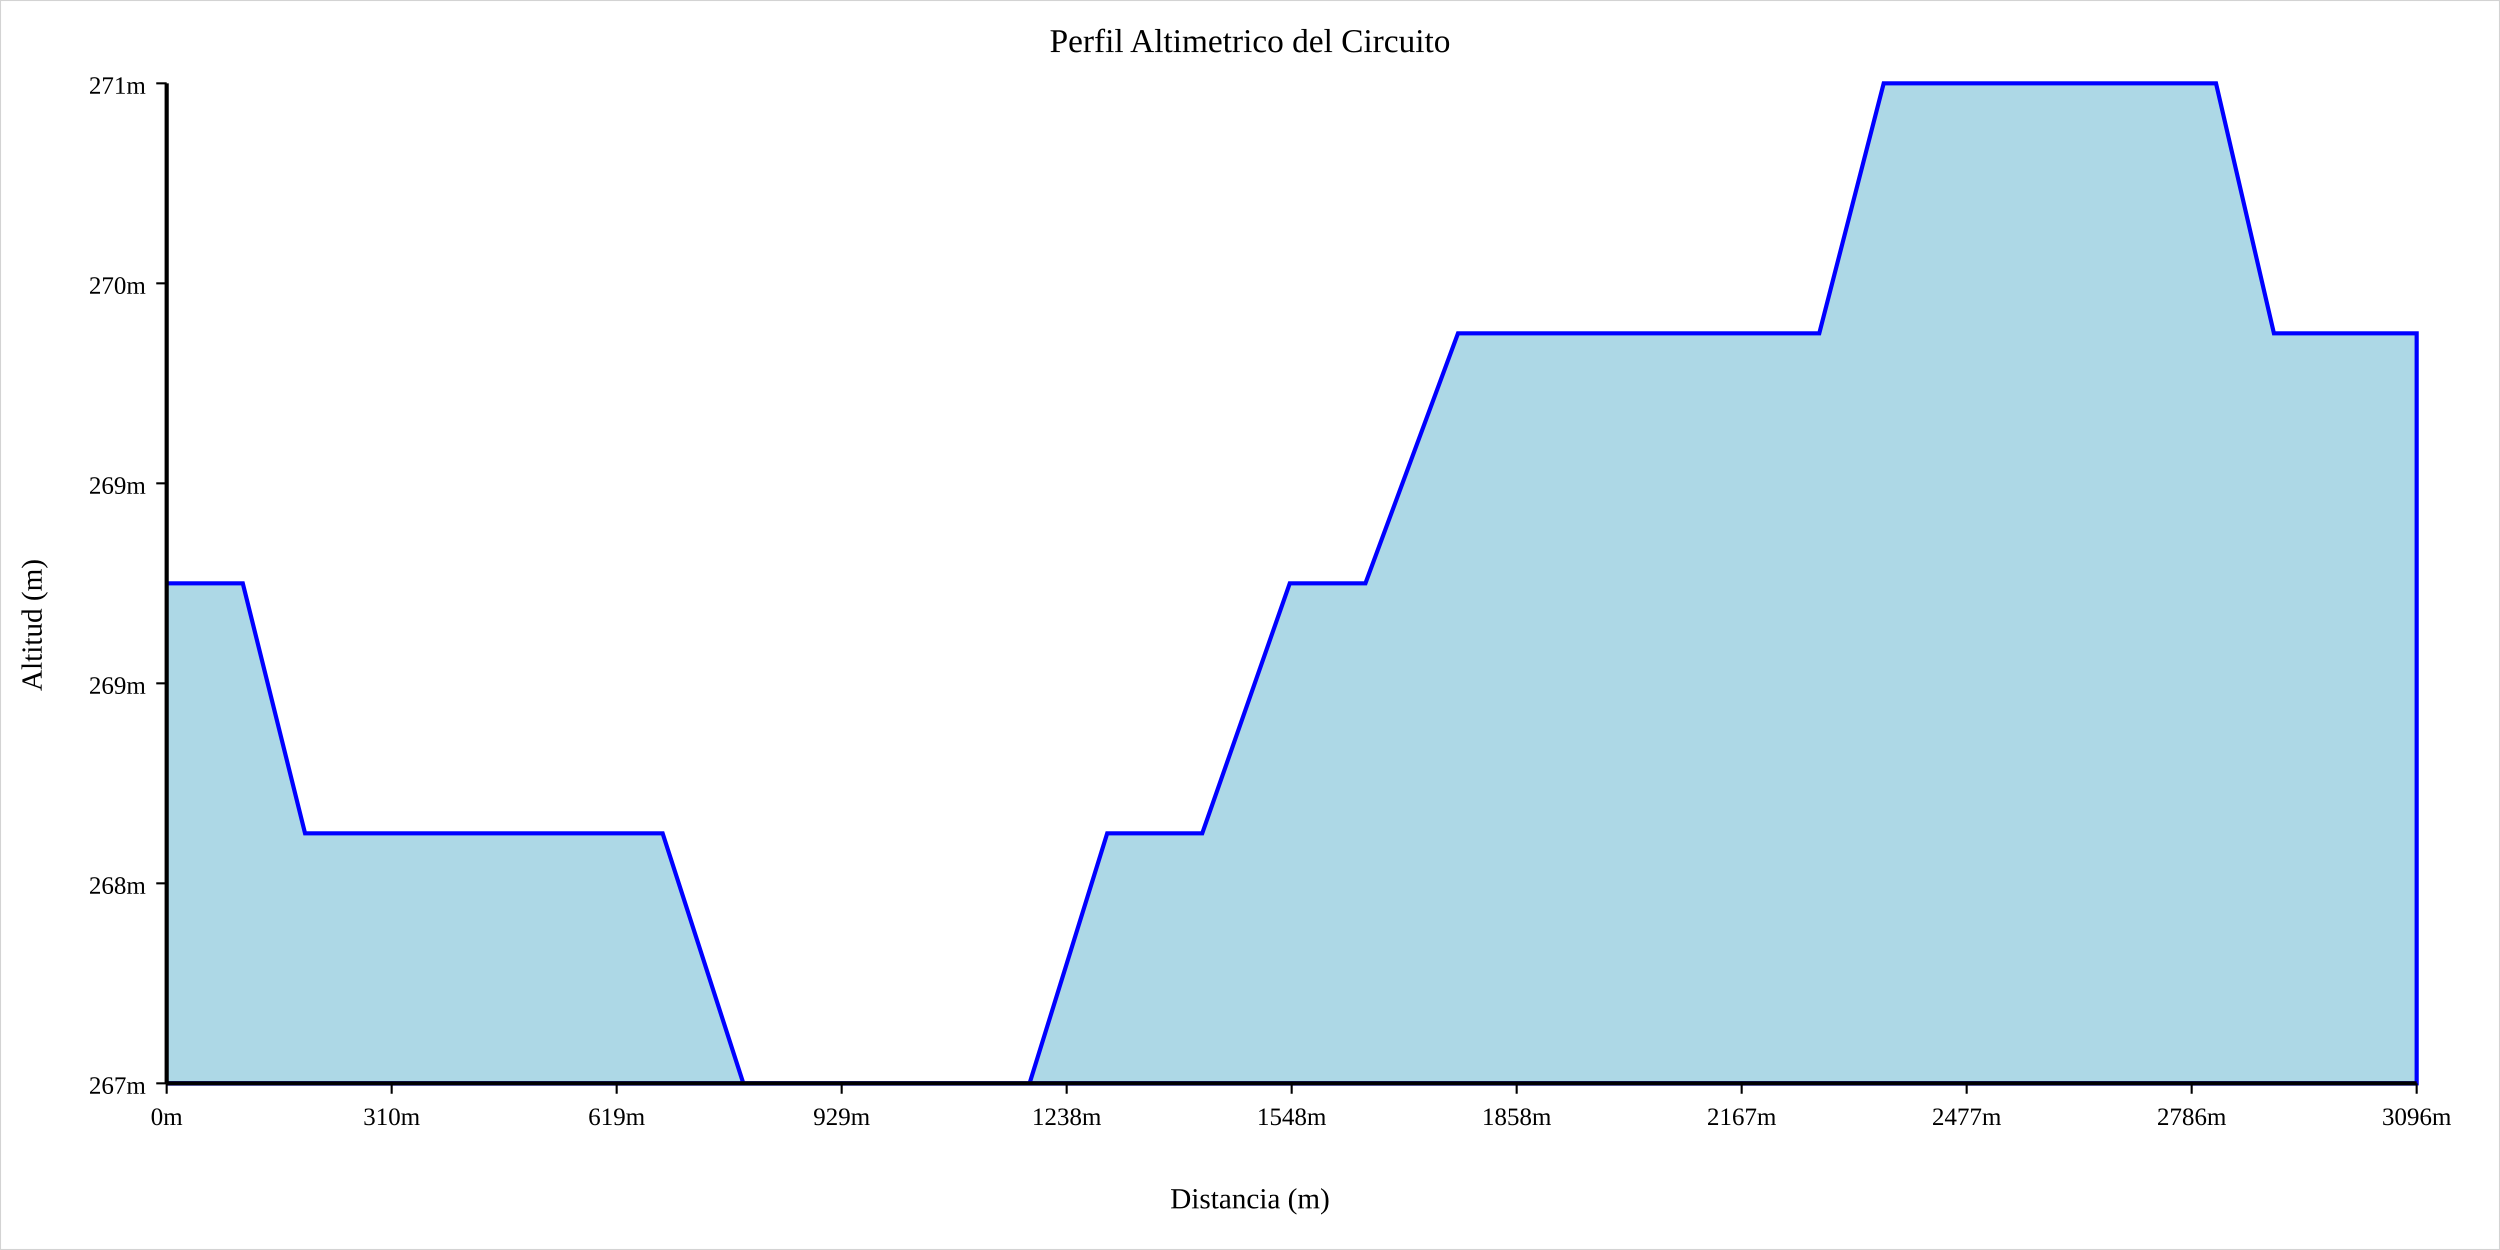
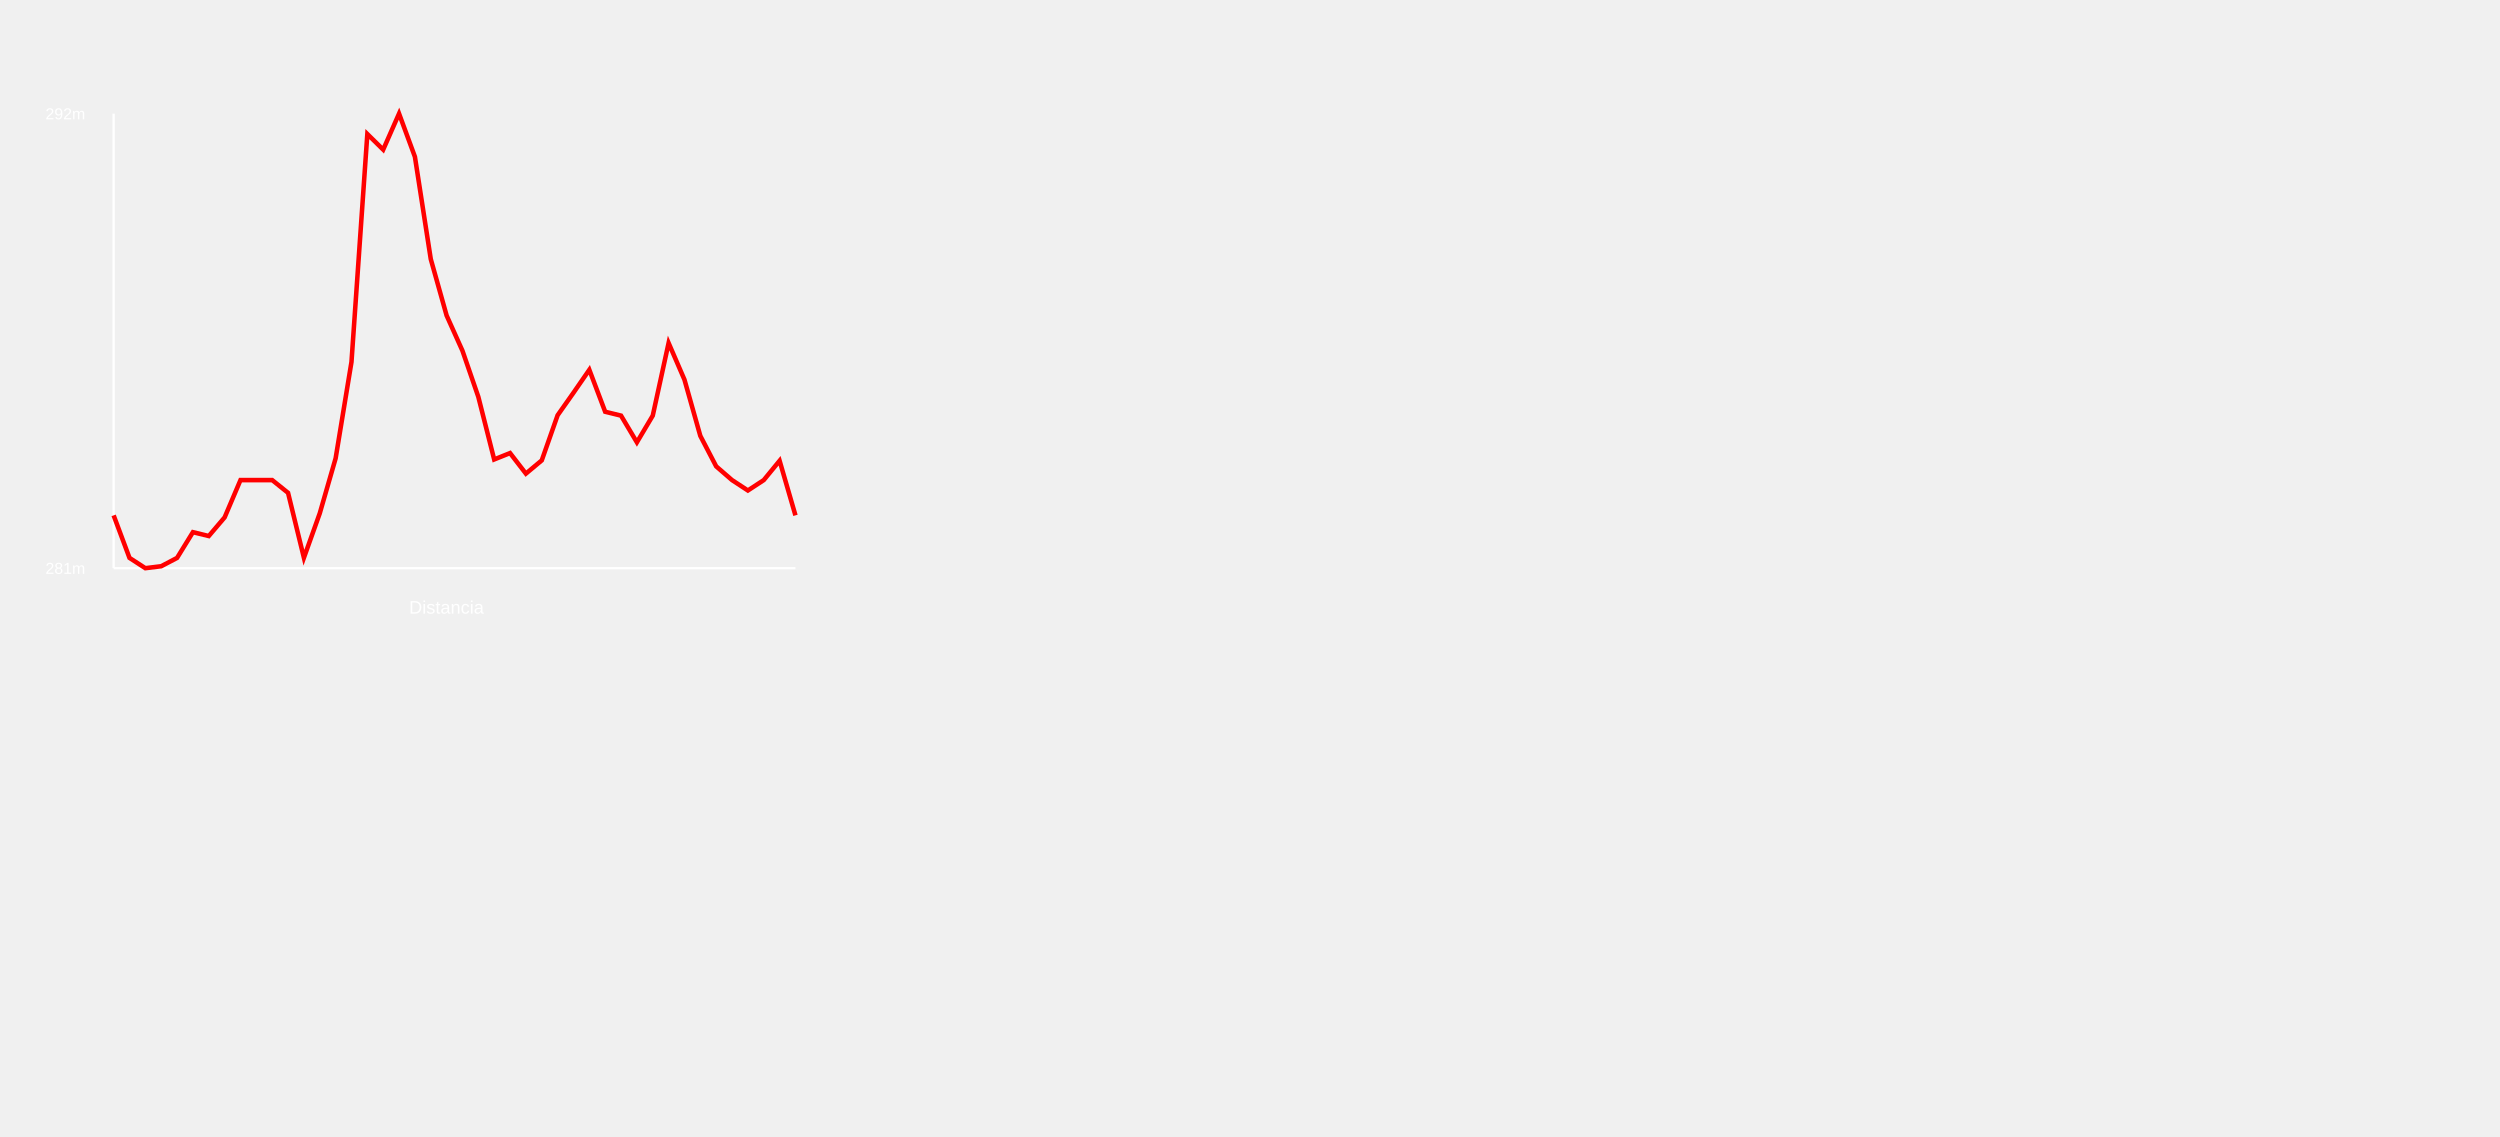
- <svg xmlns="http://www.w3.org/2000/svg" version="1.1" width="1200" height="600">
-   <rect x="0" y="0" width="1200" height="600" style="fill:white;stroke:lightgray;stroke-width:1" />
-   <polyline points="80.0,280.0 116.539,280.0 146.424,400.0 178.348,400.0 221.246,400.0 268.644,400.0 318.061,400.0 356.799,520.0 395.463,520.0 425.905,520.0 458.608,520.0 494.19,520.0 531.461,400.0 577.077,400.0 619.087,280.0 655.408,280.0 699.839,160.0 699.839,160.0 741.023,160.0 777.319,160.0 811.428,160.0 839.754,160.0 873.246,160.0 904.17,40.0 932.768,40.0 963.692,40.0 996.395,40.0 1036.534,40.0 1063.686,40.0 1091.484,160.0 1125.891,160.0 1160.0,160.0 1160,520 80,520" style="fill:lightblue;stroke:blue;stroke-width:2" />
-   <line x1="80" y1="40" x2="80" y2="520" style="stroke:black;stroke-width:2" />
-   <line x1="80" y1="520" x2="1160" y2="520" style="stroke:black;stroke-width:2" />
-   <line x1="75" y1="520.0" x2="80" y2="520.0" style="stroke:black;stroke-width:1" />
-   <text x="70" y="525.0" style="font-size:12px;fill:black;text-anchor:end">267m</text>
-   <line x1="75" y1="424" x2="80" y2="424" style="stroke:black;stroke-width:1" />
-   <text x="70" y="429" style="font-size:12px;fill:black;text-anchor:end">268m</text>
-   <line x1="75" y1="328" x2="80" y2="328" style="stroke:black;stroke-width:1" />
-   <text x="70" y="333" style="font-size:12px;fill:black;text-anchor:end">269m</text>
-   <line x1="75" y1="232" x2="80" y2="232" style="stroke:black;stroke-width:1" />
-   <text x="70" y="237" style="font-size:12px;fill:black;text-anchor:end">269m</text>
-   <line x1="75" y1="136" x2="80" y2="136" style="stroke:black;stroke-width:1" />
-   <text x="70" y="141" style="font-size:12px;fill:black;text-anchor:end">270m</text>
-   <line x1="75" y1="40.0" x2="80" y2="40.0" style="stroke:black;stroke-width:1" />
-   <text x="70" y="45.0" style="font-size:12px;fill:black;text-anchor:end">271m</text>
-   <line x1="80.0" y1="520" x2="80.0" y2="525" style="stroke:black;stroke-width:1" />
-   <text x="80.0" y="540" style="font-size:12px;fill:black;text-anchor:middle">0m</text>
-   <line x1="188.0" y1="520" x2="188.0" y2="525" style="stroke:black;stroke-width:1" />
-   <text x="188.0" y="540" style="font-size:12px;fill:black;text-anchor:middle">310m</text>
-   <line x1="296.0" y1="520" x2="296.0" y2="525" style="stroke:black;stroke-width:1" />
-   <text x="296.0" y="540" style="font-size:12px;fill:black;text-anchor:middle">619m</text>
-   <line x1="404.0" y1="520" x2="404.0" y2="525" style="stroke:black;stroke-width:1" />
-   <text x="404.0" y="540" style="font-size:12px;fill:black;text-anchor:middle">929m</text>
-   <line x1="512.0" y1="520" x2="512.0" y2="525" style="stroke:black;stroke-width:1" />
-   <text x="512.0" y="540" style="font-size:12px;fill:black;text-anchor:middle">1238m</text>
-   <line x1="620.0" y1="520" x2="620.0" y2="525" style="stroke:black;stroke-width:1" />
-   <text x="620.0" y="540" style="font-size:12px;fill:black;text-anchor:middle">1548m</text>
-   <line x1="728.0" y1="520" x2="728.0" y2="525" style="stroke:black;stroke-width:1" />
-   <text x="728.0" y="540" style="font-size:12px;fill:black;text-anchor:middle">1858m</text>
-   <line x1="836.0" y1="520" x2="836.0" y2="525" style="stroke:black;stroke-width:1" />
-   <text x="836.0" y="540" style="font-size:12px;fill:black;text-anchor:middle">2167m</text>
-   <line x1="944.0" y1="520" x2="944.0" y2="525" style="stroke:black;stroke-width:1" />
-   <text x="944.0" y="540" style="font-size:12px;fill:black;text-anchor:middle">2477m</text>
-   <line x1="1052.0" y1="520" x2="1052.0" y2="525" style="stroke:black;stroke-width:1" />
-   <text x="1052.0" y="540" style="font-size:12px;fill:black;text-anchor:middle">2786m</text>
-   <line x1="1160.0" y1="520" x2="1160.0" y2="525" style="stroke:black;stroke-width:1" />
-   <text x="1160.0" y="540" style="font-size:12px;fill:black;text-anchor:middle">3096m</text>
-   <text x="600.0" y="580" style="font-size:14px;fill:black;text-anchor:middle">Distancia (m)</text>
-   <text x="20" y="300.0" transform="rotate(-90 20 300.0)" style="font-size:14px;fill:black;text-anchor:middle">Altitud (m)</text>
-   <text x="600.0" y="25" style="font-size:16px;fill:black;text-anchor:middle">Perfil Altimetrico del Circuito</text>
+ <svg xmlns="http://www.w3.org/2000/svg" version="2.0" width="2200" height="1000">
+   <line x1="100" y1="100" x2="100" y2="500" stroke="white" stroke-width="2" />
+   <line x1="100" y1="500" x2="700" y2="500" stroke="white" stroke-width="2" />
+   <text x="40" y="105" font-family="Arial" font-size="14" style="fill:white">292m</text>
+   <text x="40" y="505" font-family="Arial" font-size="14" style="fill:white">281m</text>
+   <text x="360.0" y="540" font-family="Arial" font-size="16" style="fill:white">Distancia</text>
+   <polyline points="100.0,453.531 113.953,490.946 127.907,500.0 141.86,498.284 155.814,490.95 169.767,468.314 183.721,471.709 197.674,455.291 211.628,422.483 225.581,422.482 239.535,422.483 253.488,433.691 267.442,490.82 281.395,451.709 295.349,403.339 309.302,318.513 323.256,117.963 337.209,131.692 351.163,100.0 365.116,137.949 379.07,227.97 393.023,277.65 406.977,308.701 420.93,349.232 434.884,404.322 448.837,398.706 462.791,416.78 476.744,405.131 490.698,365.42 504.651,345.621 518.605,325.426 532.558,362.34 546.512,365.758 560.465,389.233 574.419,365.75 588.372,301.845 602.326,334.116 616.279,383.575 630.233,410.391 644.186,422.48 658.14,431.628 672.093,422.48 686.047,405.456 700.0,453.531" stroke="red" stroke-width="4" fill="none" />
</svg>
